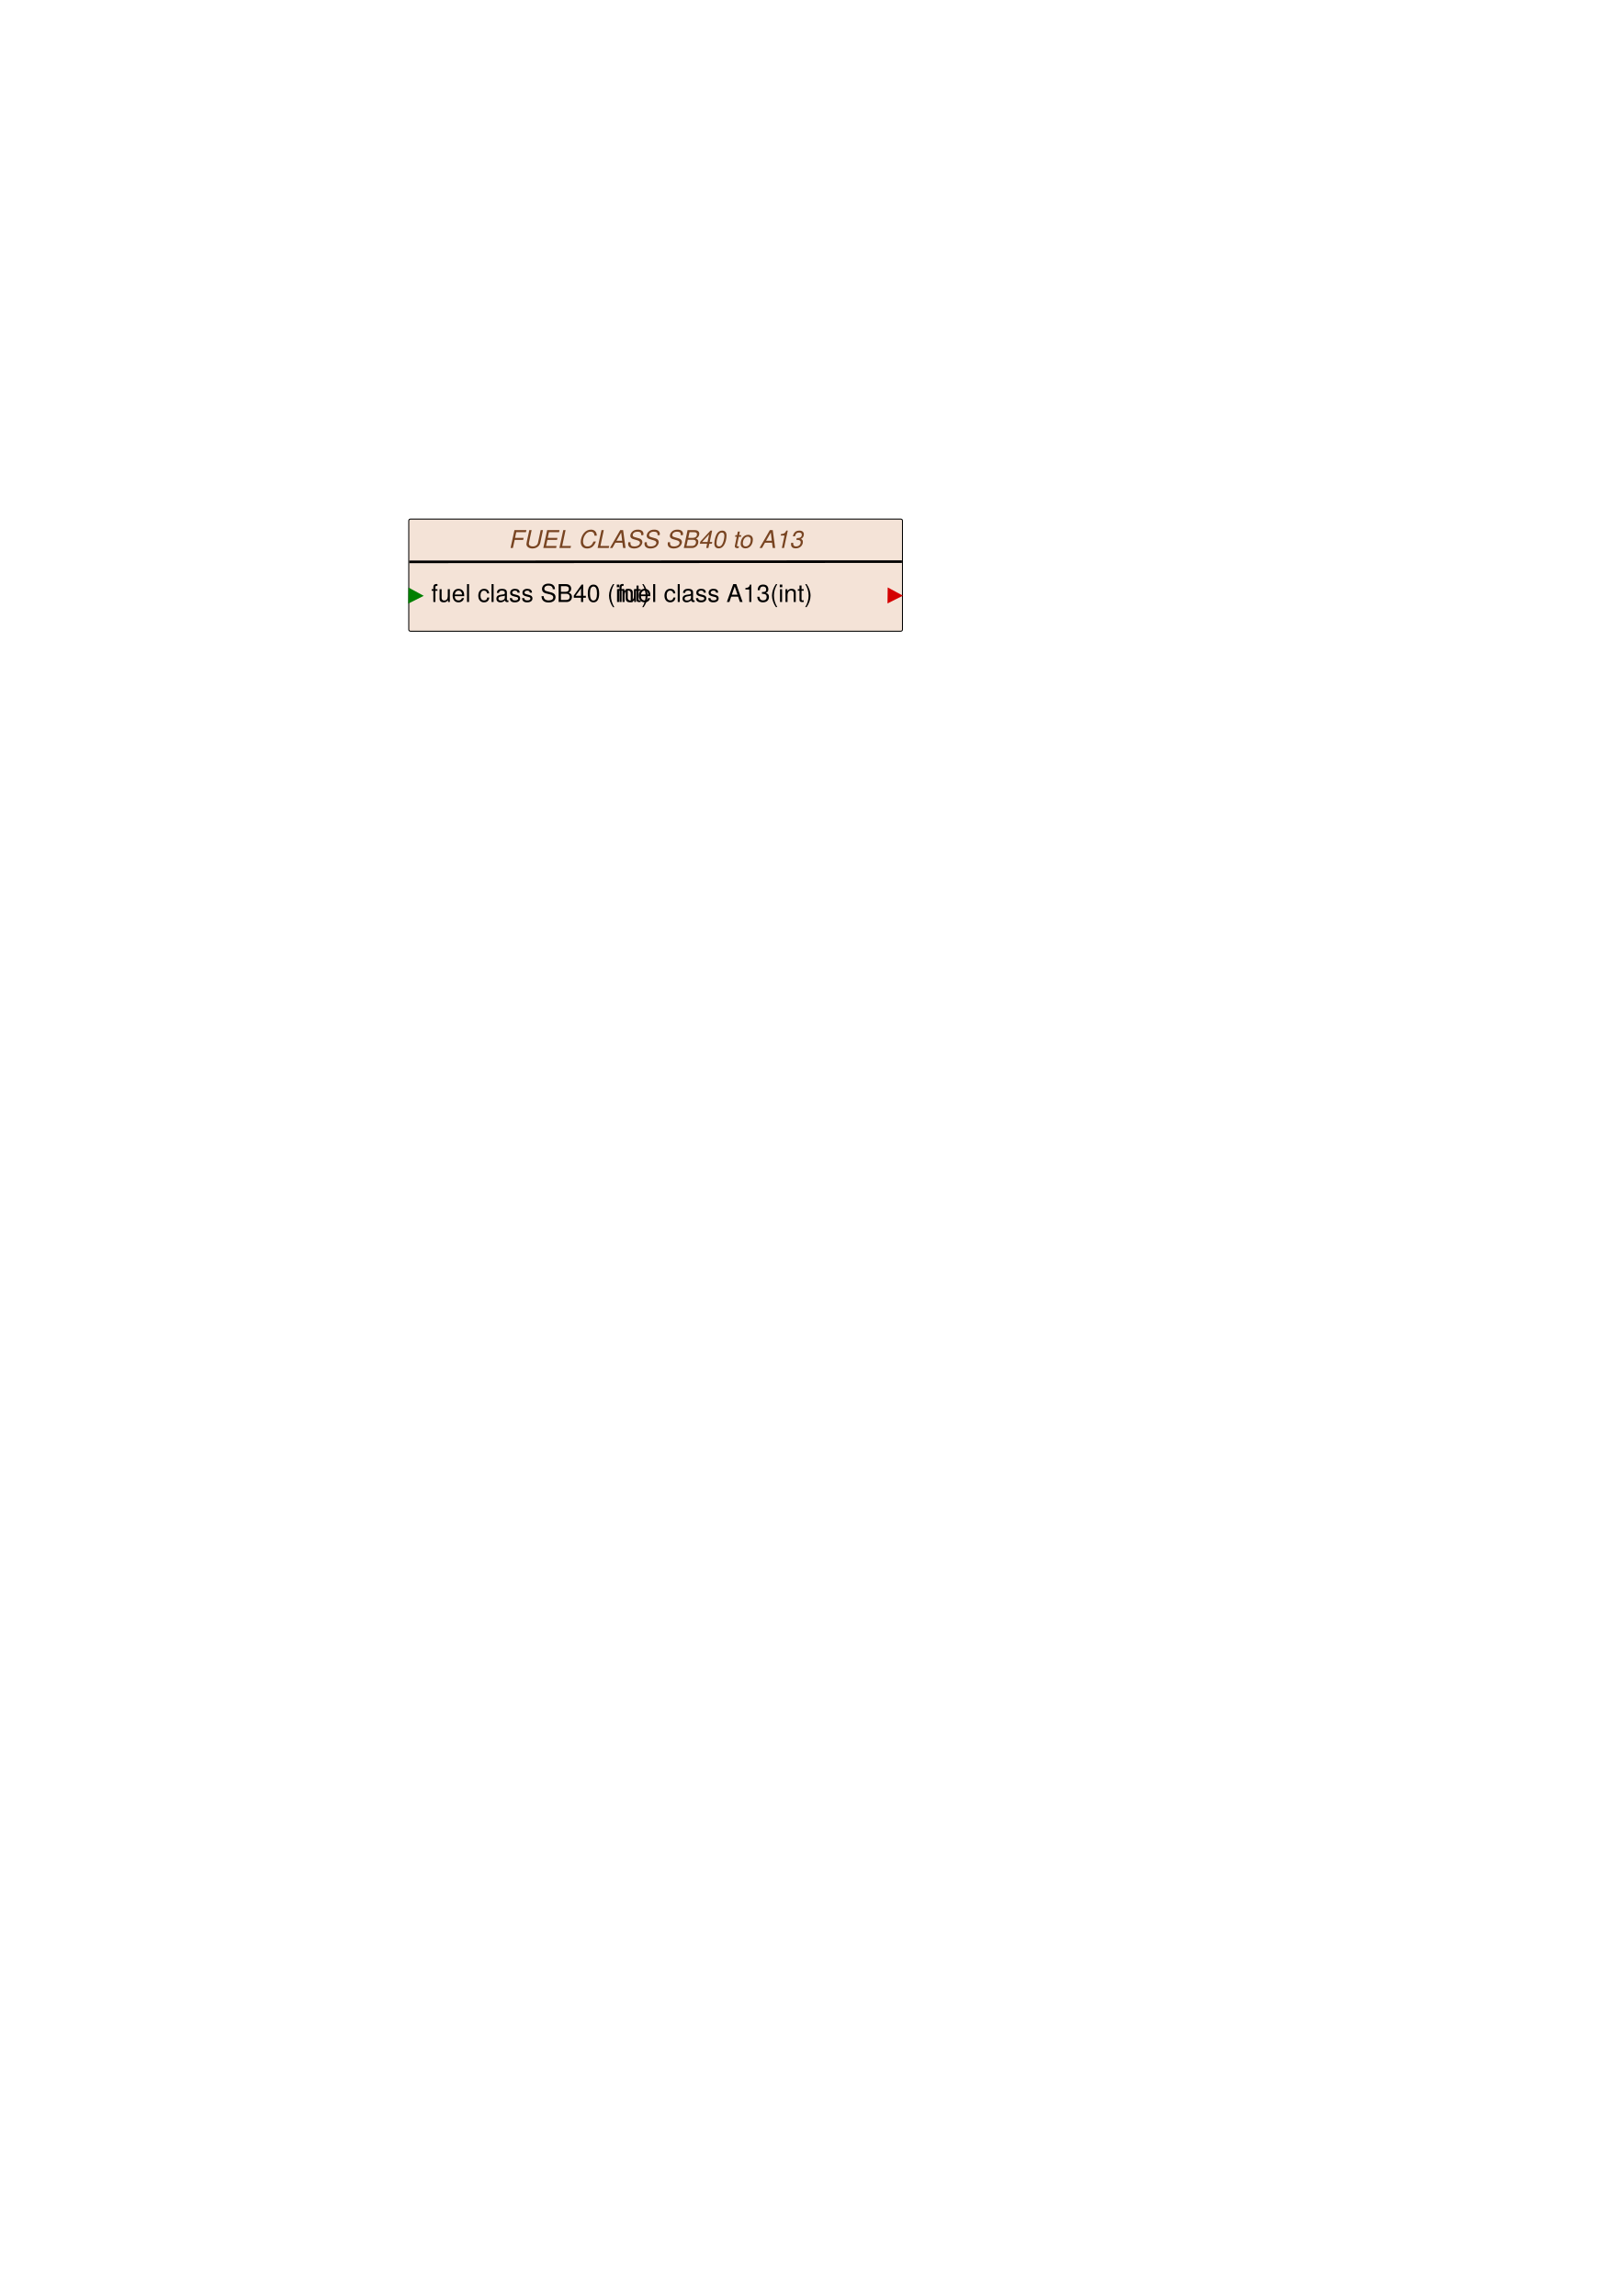
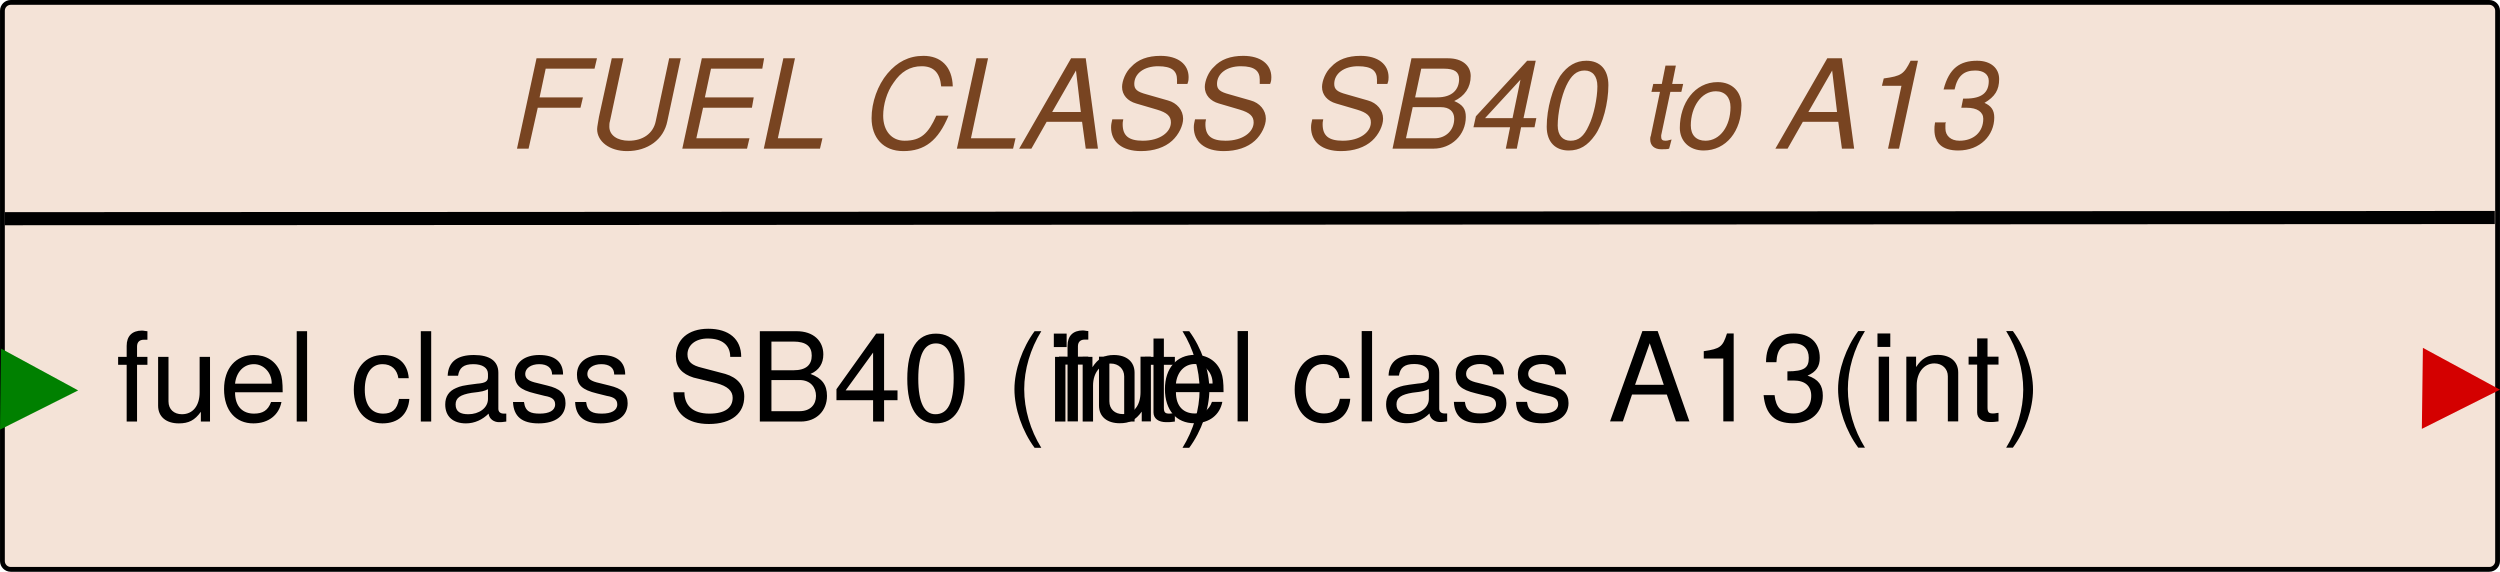
- <svg xmlns="http://www.w3.org/2000/svg" width="210mm" height="297mm" viewBox="0 0 210 297" version="1.1" id="svg5">
+ <svg xmlns="http://www.w3.org/2000/svg" width="63.977mm" height="14.632mm" viewBox="0 0 63.977 14.632" version="1.1" id="svg5">
  <defs id="defs2" />
-   <g id="layer1">
+   <g id="layer1" transform="translate(-52.80507,-67.0824)">
    <rect style="fill:#f4e3d7;stroke:#000000;stroke-width:0.123" id="rect234" width="63.853" height="14.509" x="52.867" y="67.144" ry="0.213" />
    <text xml:space="preserve" style="font-style:normal;font-variant:normal;font-weight:normal;font-stretch:normal;font-size:3.175px;font-family:'Helvetica Neue';-inkscape-font-specification:'Helvetica Neue';fill:#784421;stroke:none;stroke-width:0.265" x="65.91" y="70.886" id="text832">
      <tspan id="tspan830" style="font-style:italic;font-variant:normal;font-weight:normal;font-stretch:normal;font-family:'Helvetica Neue';-inkscape-font-specification:'Helvetica Neue Italic';fill:#784421;stroke:none;stroke-width:0.265" x="65.91" y="70.886">FUEL CLASS SB40 to A13</tspan>
    </text>
    <g id="g1895" transform="translate(-20.92214,5.362535)">
      <text xml:space="preserve" style="font-style:normal;font-variant:normal;font-weight:normal;font-stretch:normal;font-size:3.175px;font-family:'Helvetica Neue';-inkscape-font-specification:'Helvetica Neue';fill:#000000;stroke:none;stroke-width:0.265" x="76.689" y="72.506" id="text676">
        <tspan id="tspan674" style="stroke-width:0.265" x="76.689" y="72.506">fuel class SB40 (int)</tspan>
      </text>
      <path style="fill:#008000;stroke:none;stroke-width:0.265" id="path1280" d="m 35.15,42.38 -4.373,2.636 -4.373,2.636 -0.096,-5.106 -0.096,-5.106 4.47,2.469 z" transform="matrix(0.2245089,0.00761069,-0.00687787,0.2028915,68.12718,62.84482)" />
    </g>
    <g id="g1765" transform="translate(-20.45076,9.704902)">
      <g id="g1890" transform="translate(-7.393538,-4.404661)">
        <text xml:space="preserve" style="font-style:normal;font-variant:normal;font-weight:normal;font-stretch:normal;font-size:3.175px;font-family:'Helvetica Neue';-inkscape-font-specification:'Helvetica Neue';text-align:end;text-anchor:end;fill:#000000;stroke:none;stroke-width:0.265" x="140.865" y="72.568" id="text684">
          <tspan id="tspan682" style="text-align:end;text-anchor:end;stroke-width:0.265" x="140.865" y="72.568">fuel class A13(int)</tspan>
        </text>
        <path style="fill:#d40000;stroke:none;stroke-width:0.265" id="path1280-2" d="m 35.15,42.38 -4.373,2.636 -4.373,2.636 -0.096,-5.106 -0.096,-5.106 4.47,2.469 z" transform="matrix(0.2245089,0.00761069,-0.00687787,0.2028915,137.0261,62.88806)" />
      </g>
    </g>
    <path style="fill:#333333;stroke:#000000;stroke-width:0.335;stroke-dasharray:none" d="m 52.925,72.679 63.724,-0.031" id="path2362" />
  </g>
</svg>
